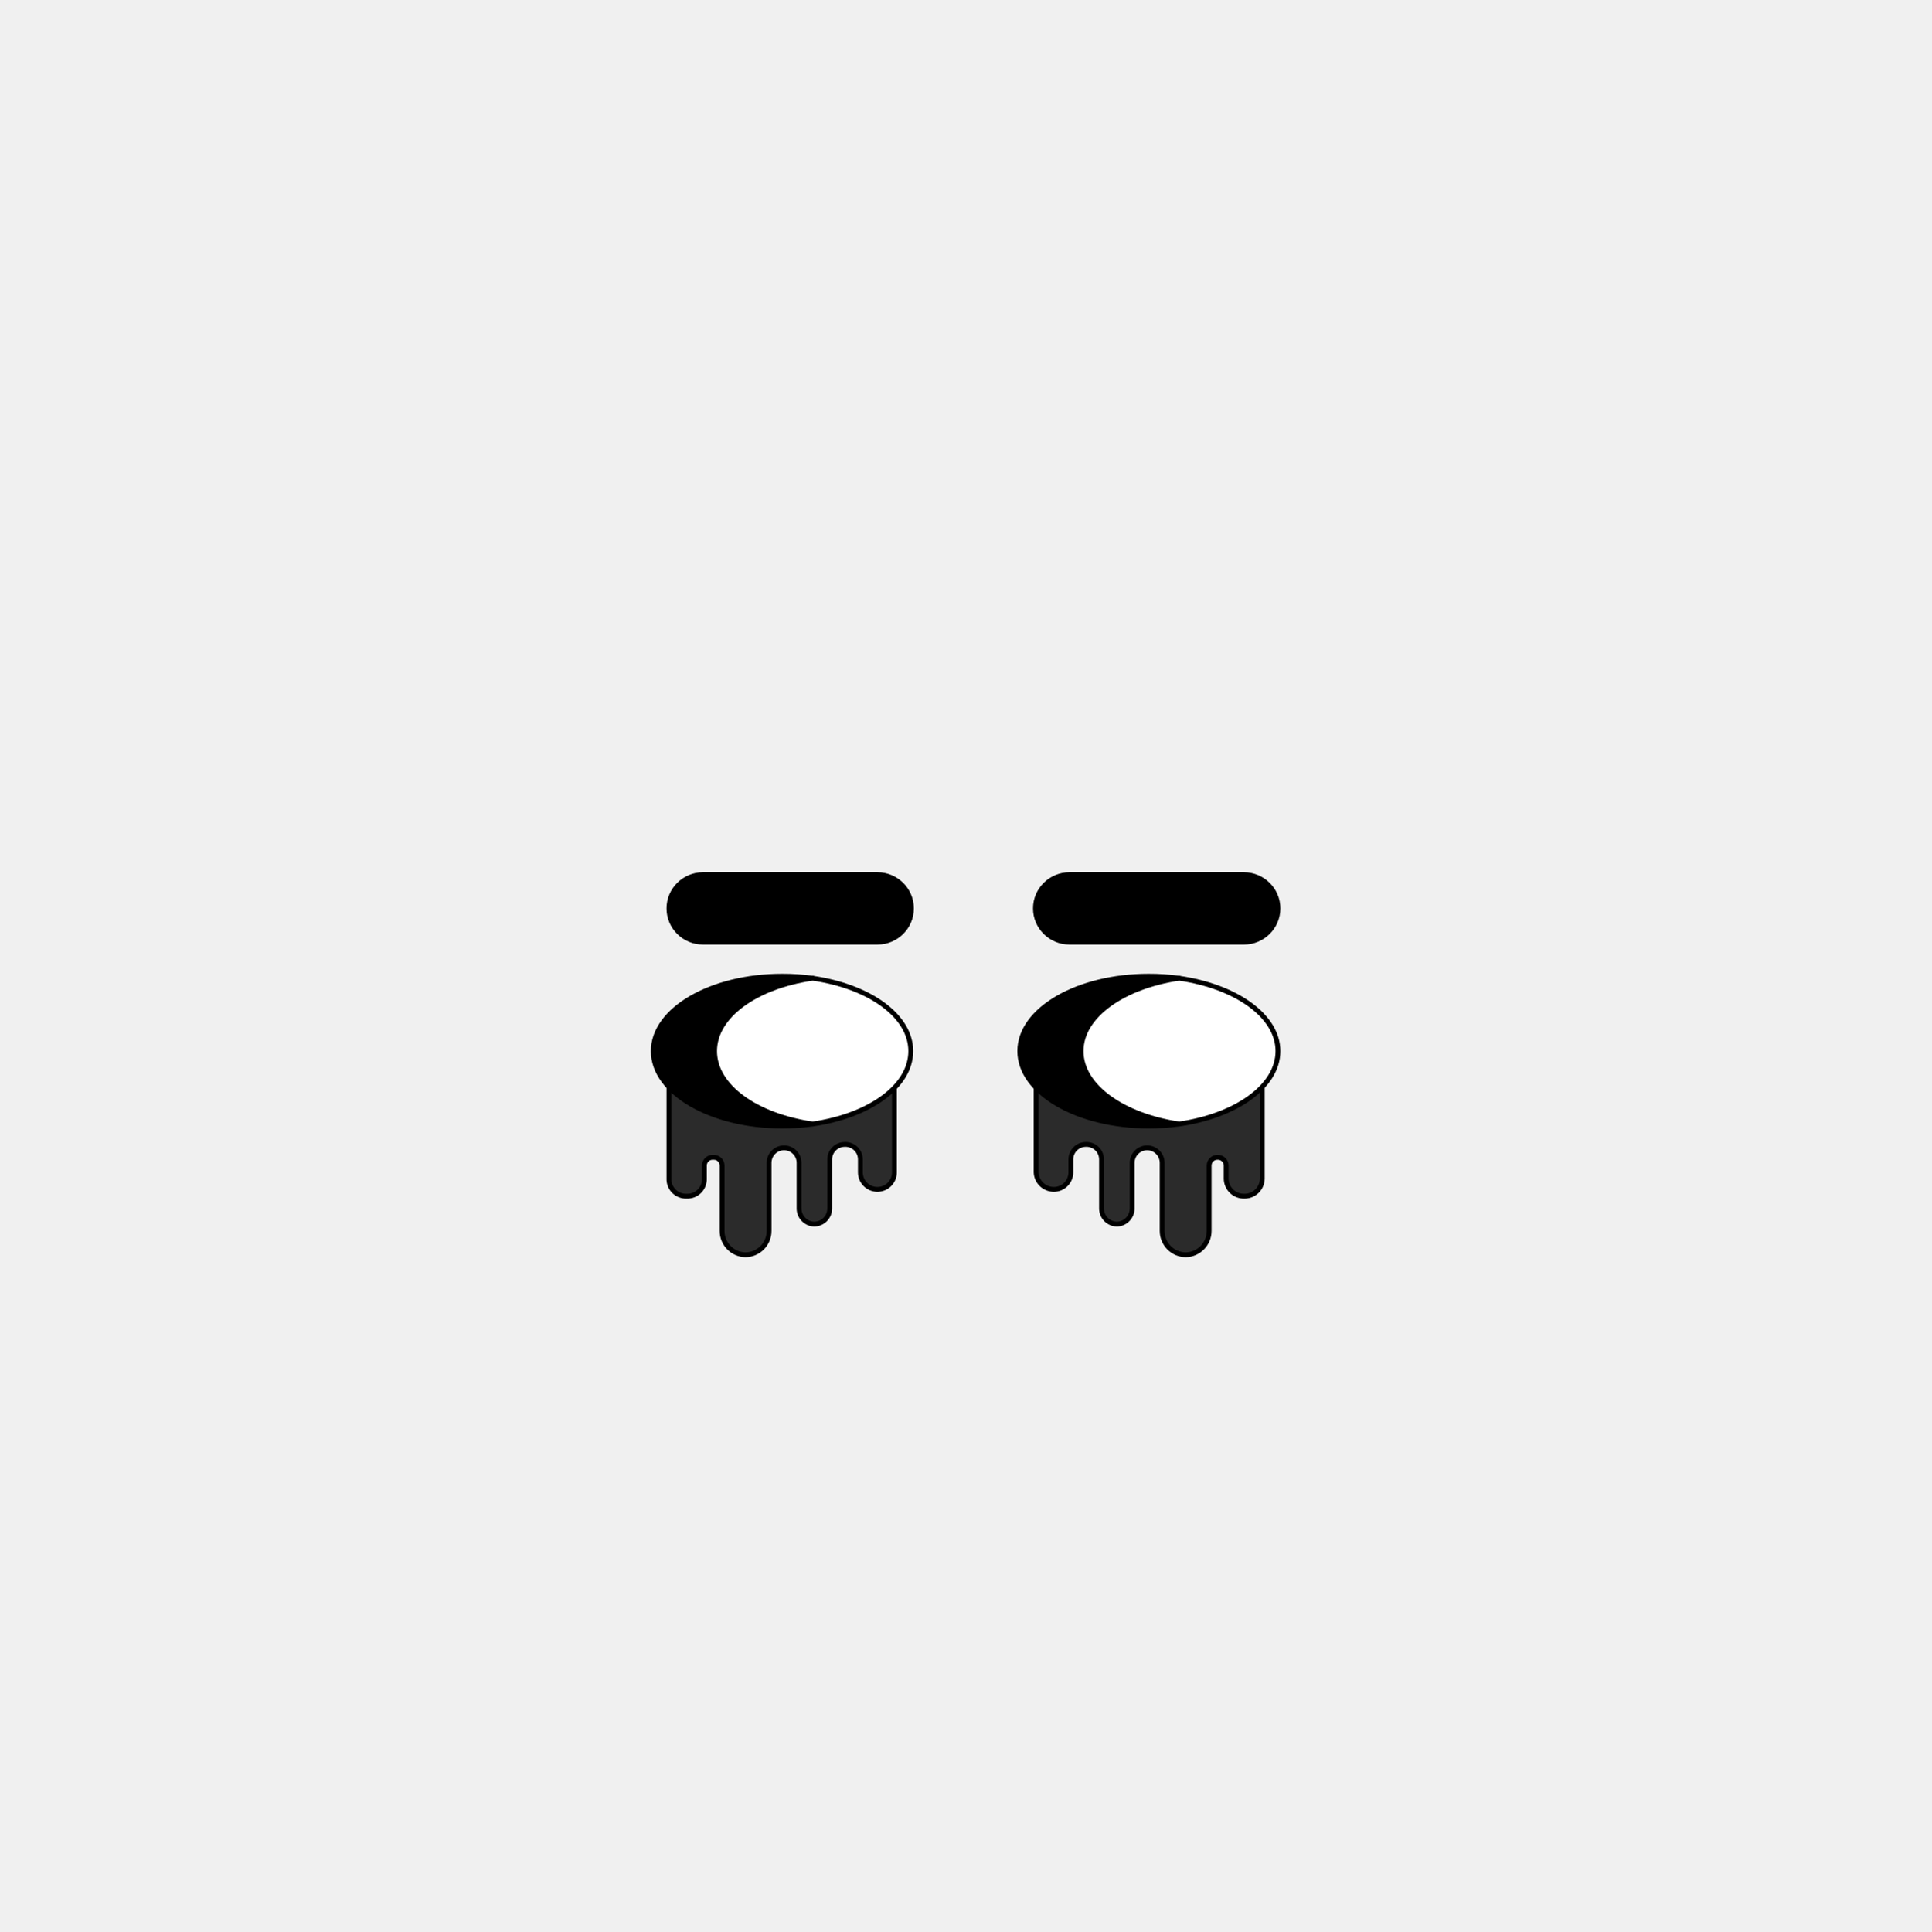
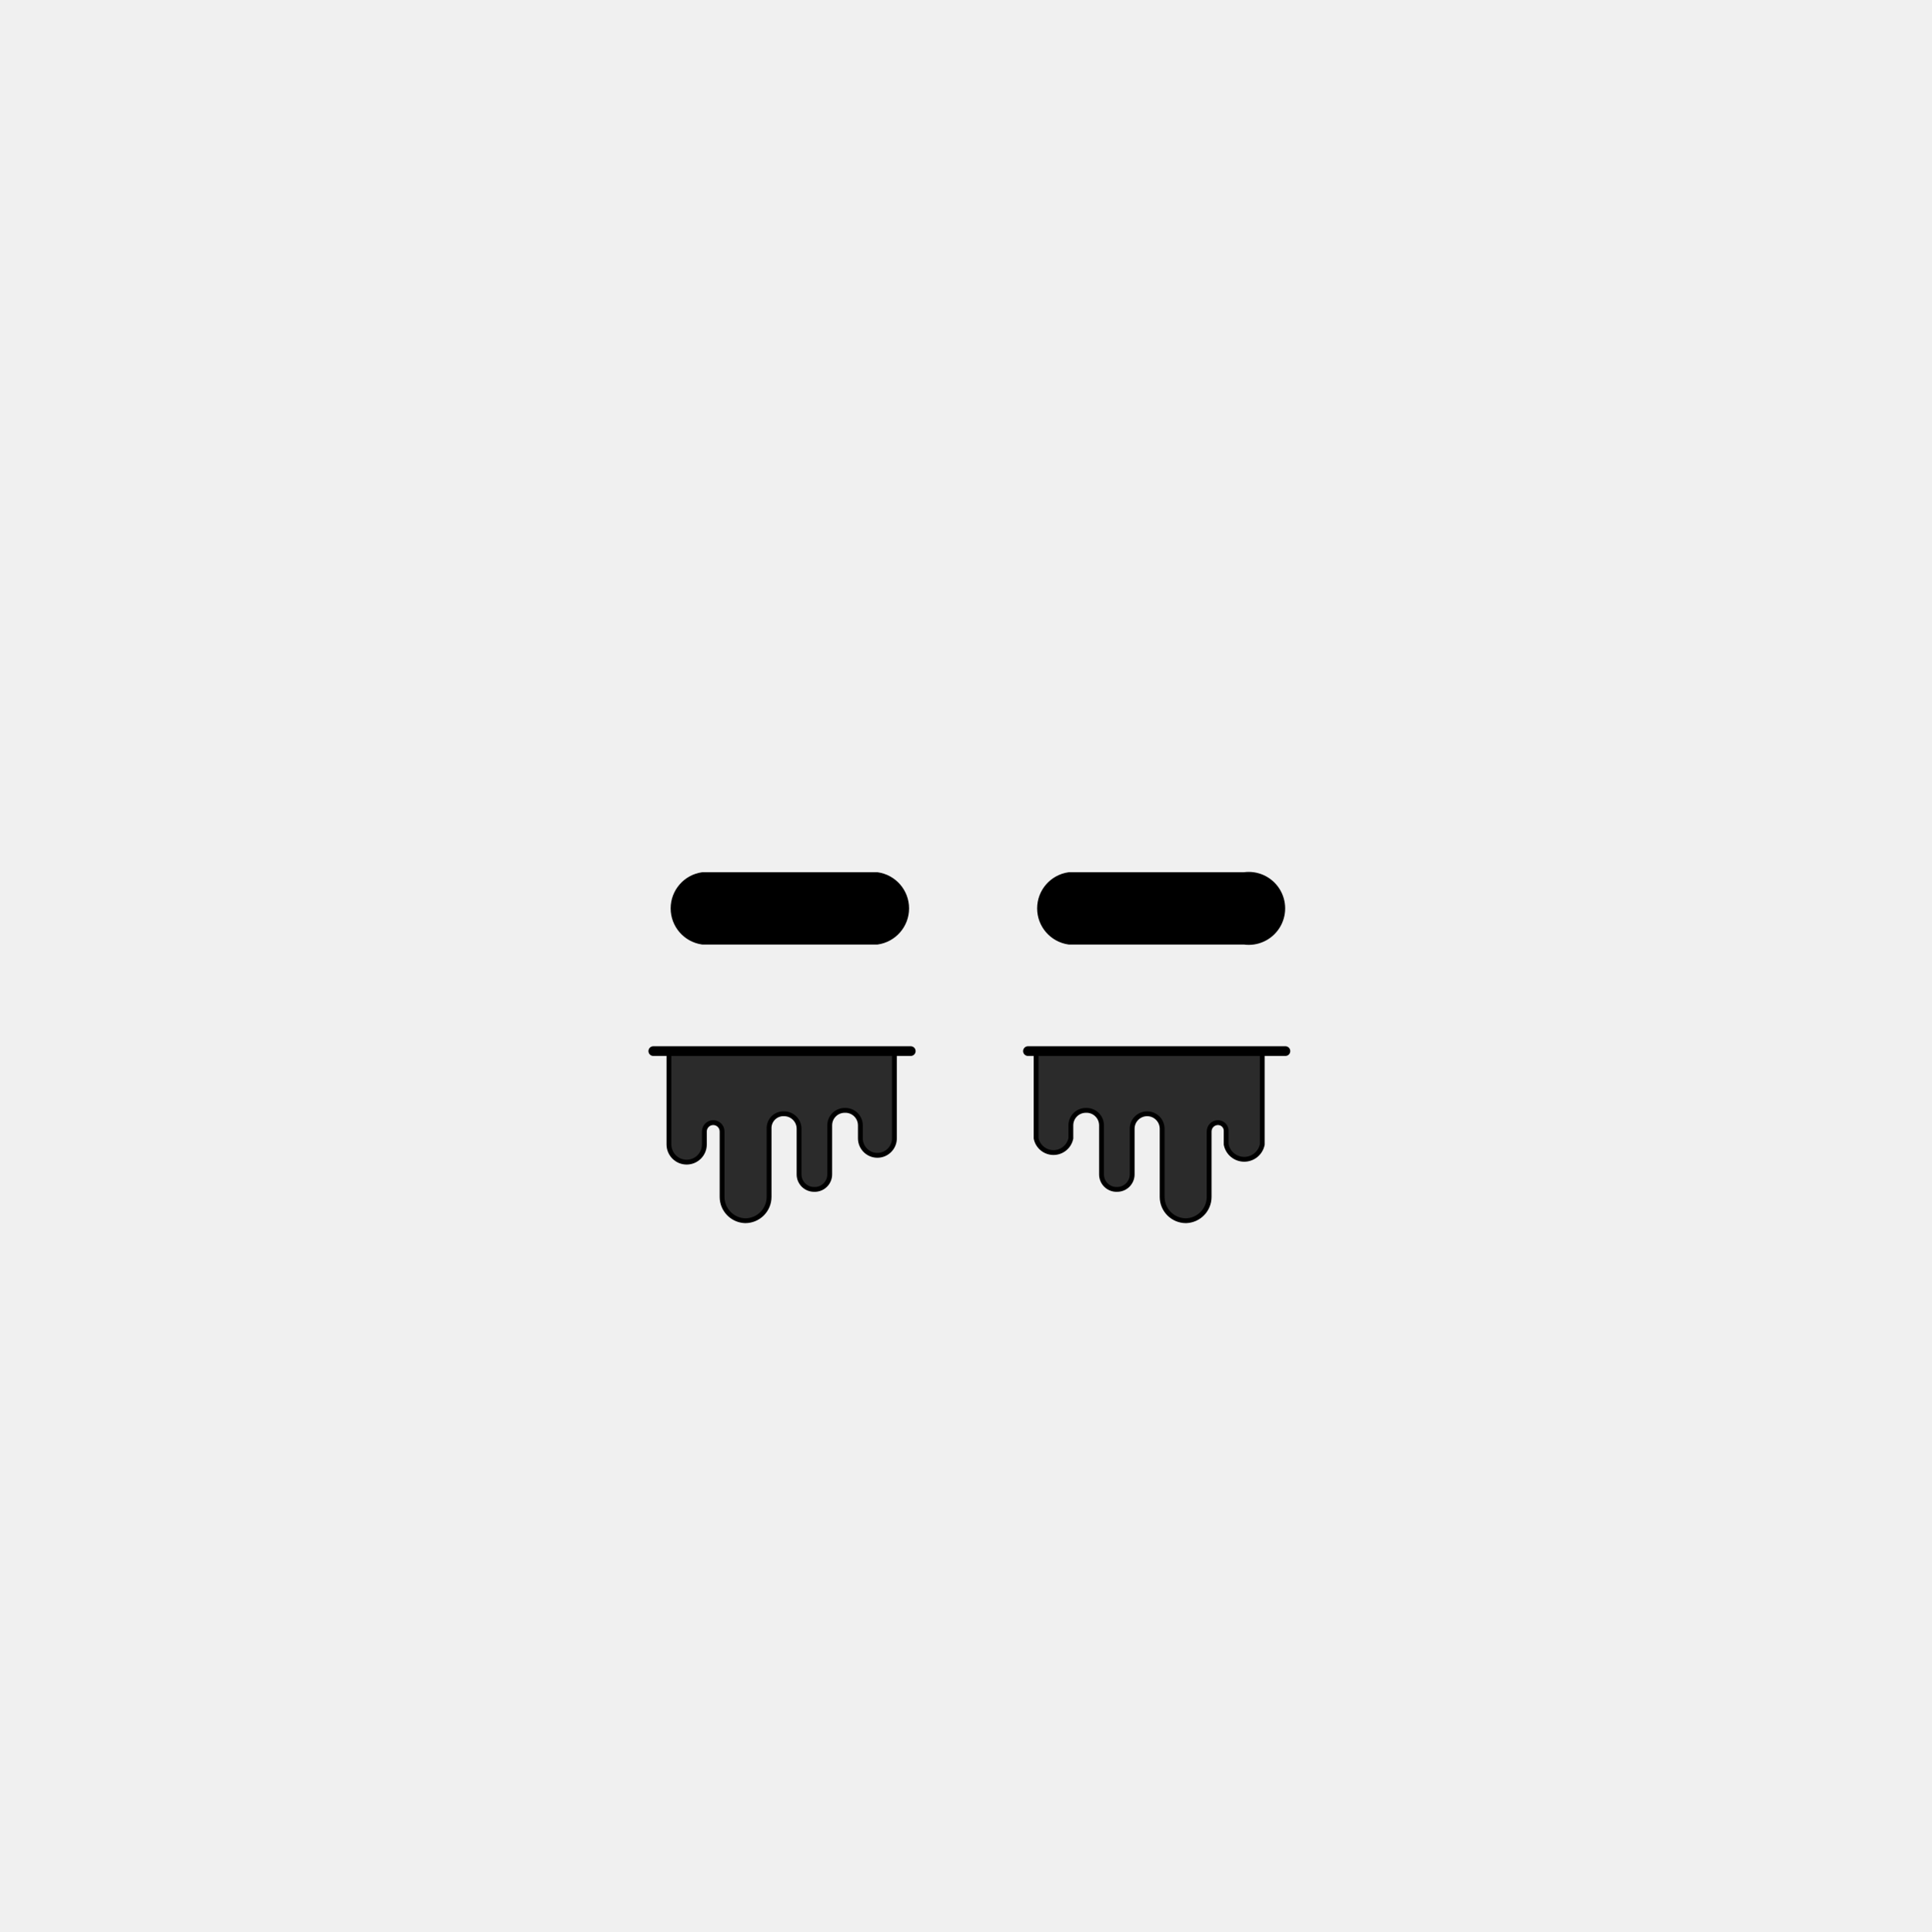
- <svg xmlns="http://www.w3.org/2000/svg" viewBox="0 0 283.5 283.5">
-   <path d="M98.2,159.3V173a2.5,2.5,0,0,0,2.6,2.6h0a2.5,2.5,0,0,0,2.6-2.6v-1.9a1.2,1.2,0,0,1,1.3-1.2h0a1.2,1.2,0,0,1,1.3,1.2v9.6a3.5,3.5,0,0,0,3.4,3.5h0a3.5,3.5,0,0,0,3.5-3.5v-10a2.2,2.2,0,0,1,2.2-2.2h0a2.2,2.2,0,0,1,2.2,2.2v6.7a2.3,2.3,0,0,0,2.2,2.3h0a2.3,2.3,0,0,0,2.3-2.3v-7.2A2.2,2.2,0,0,1,124,168h0a2.2,2.2,0,0,1,2.3,2.2v1.9a2.5,2.5,0,0,0,2.5,2.5h0a2.5,2.5,0,0,0,2.5-2.5V159.3Z" fill="#2b2b2b" stroke="#000" stroke-linecap="round" stroke-linejoin="round" stroke-width="0.71" />
-   <path d="M185.3,159.3V173a2.6,2.6,0,0,1-2.6,2.6h0A2.6,2.6,0,0,1,180,173v-1.9a1.2,1.2,0,0,0-1.2-1.2h0a1.2,1.2,0,0,0-1.3,1.2v9.6a3.5,3.5,0,0,1-3.4,3.5h0a3.5,3.5,0,0,1-3.5-3.5v-10a2.2,2.2,0,0,0-2.2-2.2h0a2.2,2.2,0,0,0-2.2,2.2v6.7a2.3,2.3,0,0,1-2.2,2.3h0a2.3,2.3,0,0,1-2.3-2.3v-7.2a2.2,2.2,0,0,0-2.3-2.2h0a2.2,2.2,0,0,0-2.2,2.2v1.9a2.5,2.5,0,0,1-2.5,2.5h0a2.6,2.6,0,0,1-2.6-2.5V159.3Z" fill="#2b2b2b" stroke="#000" stroke-linecap="round" stroke-linejoin="round" stroke-width="0.71" />
-   <path d="M104.9,154.3c0-5.2,6.1-9.5,14.4-10.7a31.9,31.9,0,0,0-4.5-.3c-10.4,0-18.9,4.9-18.9,11s8.5,11,18.9,11a31.9,31.9,0,0,0,4.5-.3C111,163.8,104.9,159.5,104.9,154.3Z" stroke="#000" stroke-linecap="round" stroke-linejoin="round" stroke-width="0.71" />
-   <path d="M133.7,154.3c0-5.2-6.1-9.5-14.4-10.7-8.3,1.2-14.4,5.5-14.4,10.7s6.1,9.5,14.4,10.7C127.6,163.8,133.7,159.5,133.7,154.3Z" fill="#fff" stroke="#000" stroke-linecap="round" stroke-linejoin="round" stroke-width="0.71" />
-   <rect x="98.2" y="128.4" width="35.6" height="9.91" rx="5" stroke="#000" stroke-linecap="round" stroke-linejoin="round" stroke-width="0.71" />
-   <path d="M158.7,154.3c0-5.2,6.2-9.5,14.4-10.7a31.9,31.9,0,0,0-4.5-.3c-10.4,0-18.9,4.9-18.9,11s8.5,11,18.9,11a31.9,31.9,0,0,0,4.5-.3C164.9,163.8,158.7,159.5,158.7,154.3Z" stroke="#000" stroke-linecap="round" stroke-linejoin="round" stroke-width="0.71" />
-   <path d="M187.6,154.3c0-5.2-6.2-9.5-14.5-10.7-8.2,1.2-14.4,5.5-14.4,10.7s6.2,9.5,14.4,10.7C181.4,163.8,187.6,159.5,187.6,154.3Z" fill="#fff" stroke="#000" stroke-linecap="round" stroke-linejoin="round" stroke-width="0.71" />
-   <rect x="152" y="128.4" width="35.6" height="9.91" rx="5" stroke="#000" stroke-linecap="round" stroke-linejoin="round" stroke-width="0.71" />
+ <svg xmlns="http://www.w3.org/2000/svg" id="EYES" viewBox="0 0 283.5 283.5">
+   <path d="M98.2,154.3V168a2.6,2.6,0,0,0,2.6,2.6h0a2.6,2.6,0,0,0,2.6-2.6v-1.9a1.3,1.3,0,0,1,2.6,0v9.6a3.5,3.5,0,0,0,3.4,3.5,3.5,3.5,0,0,0,3.5-3.5v-10a2.1,2.1,0,0,1,2.2-2.2,2.2,2.2,0,0,1,2.2,2.2v6.7a2.2,2.2,0,0,0,2.2,2.2,2.2,2.2,0,0,0,2.3-2.2v-7.2A2.2,2.2,0,0,1,124,163a2.2,2.2,0,0,1,2.3,2.2v1.9a2.5,2.5,0,1,0,5,0V154.3Z" fill="#2b2b2b" stroke="#000" stroke-linecap="round" stroke-linejoin="round" stroke-width="0.71" />
+   <path d="M152.1,154.3v12.8a2.6,2.6,0,0,0,5.1,0v-1.9a2.2,2.2,0,0,1,2.2-2.2,2.2,2.2,0,0,1,2.3,2.2v7.2a2.2,2.2,0,0,0,2.3,2.2h0a2.2,2.2,0,0,0,2.2-2.2v-6.7a2.2,2.2,0,0,1,4.4,0v10a3.5,3.5,0,0,0,3.5,3.5,3.5,3.5,0,0,0,3.4-3.5v-9.6a1.3,1.3,0,0,1,1.3-1.3,1.2,1.2,0,0,1,1.2,1.3V168a2.7,2.7,0,0,0,5.3,0V154.3Z" fill="#2b2b2b" stroke="#000" stroke-linecap="round" stroke-linejoin="round" stroke-width="0.71" />
+   <path d="M128.8,128.4H103.1a5,5,0,0,0,0,9.9h25.7a5,5,0,0,0,0-9.9Z" stroke="#000" stroke-linecap="round" stroke-linejoin="round" stroke-width="0.71" />
+   <path d="M182.6,128.4H156.9a5,5,0,0,0,0,9.9h25.7a5,5,0,1,0,0-9.9Z" stroke="#000" stroke-linecap="round" stroke-linejoin="round" stroke-width="0.71" />
+   <line x1="95.9" y1="154.3" x2="133.7" y2="154.3" fill="#fff" stroke="#000" stroke-linecap="round" stroke-linejoin="round" stroke-width="1.42" />
+   <line x1="150.9" y1="154.3" x2="188.7" y2="154.3" fill="#fff" stroke="#000" stroke-linecap="round" stroke-linejoin="round" stroke-width="1.42" />
</svg>
